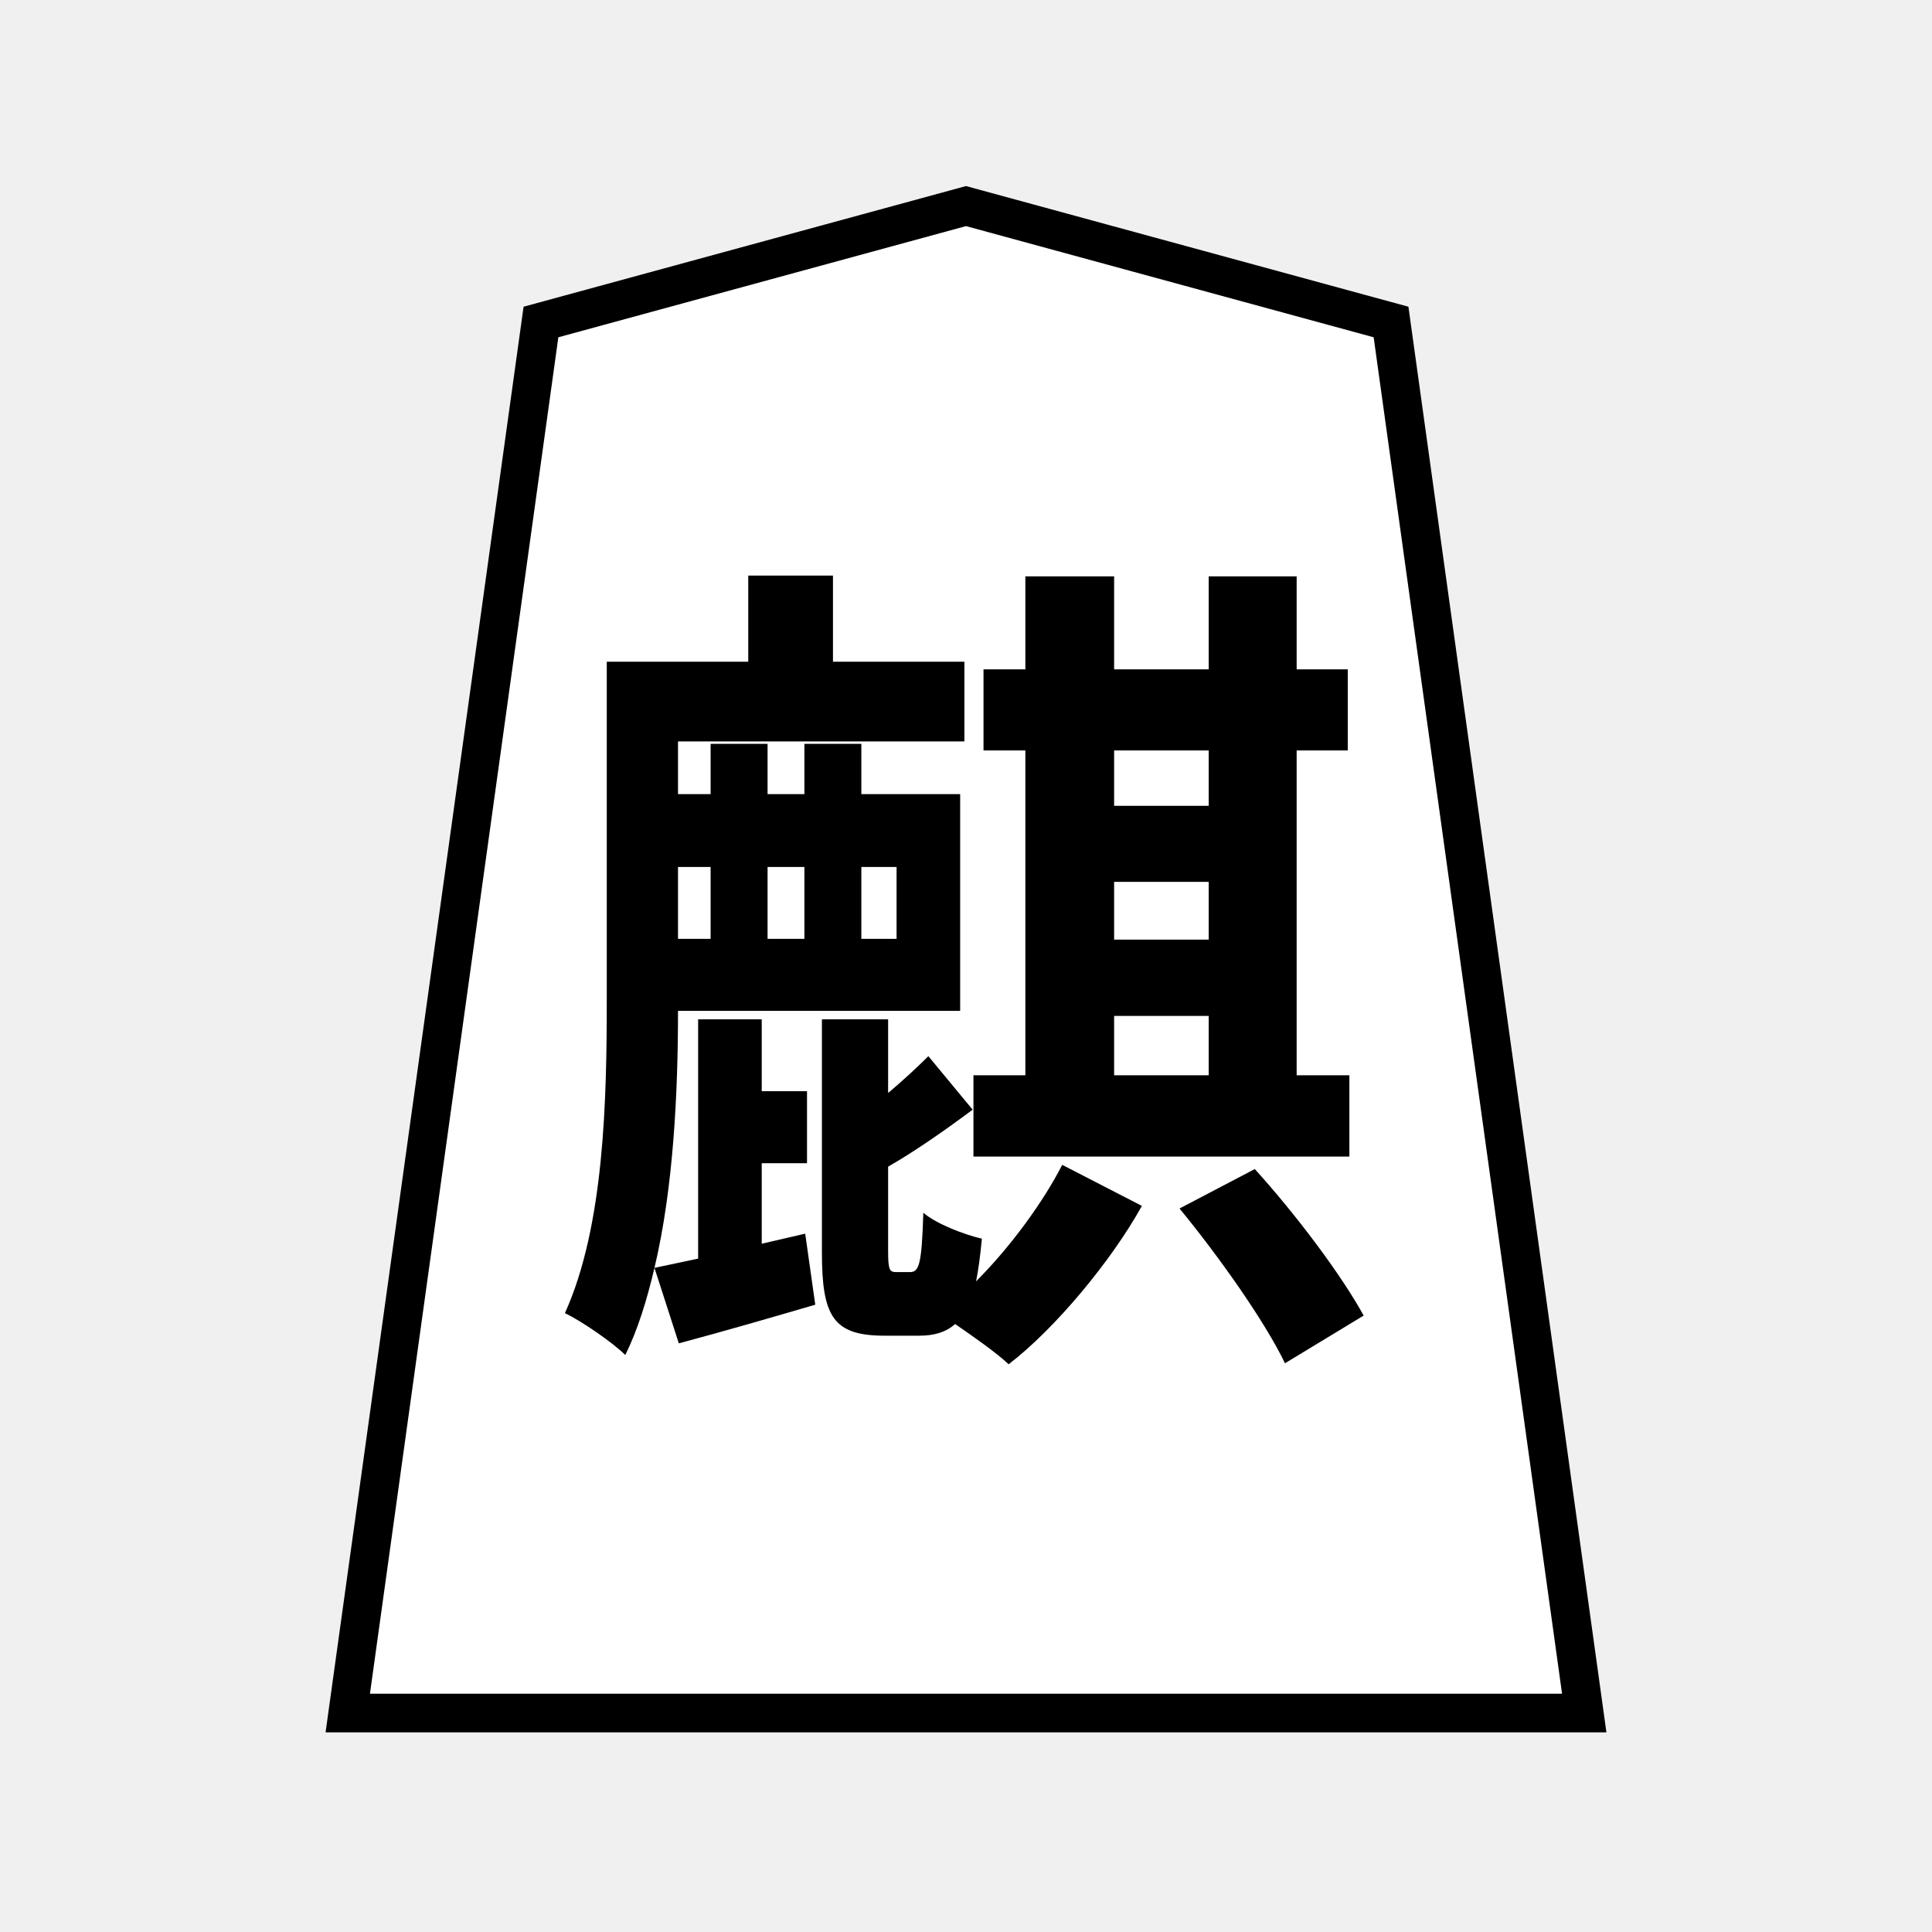
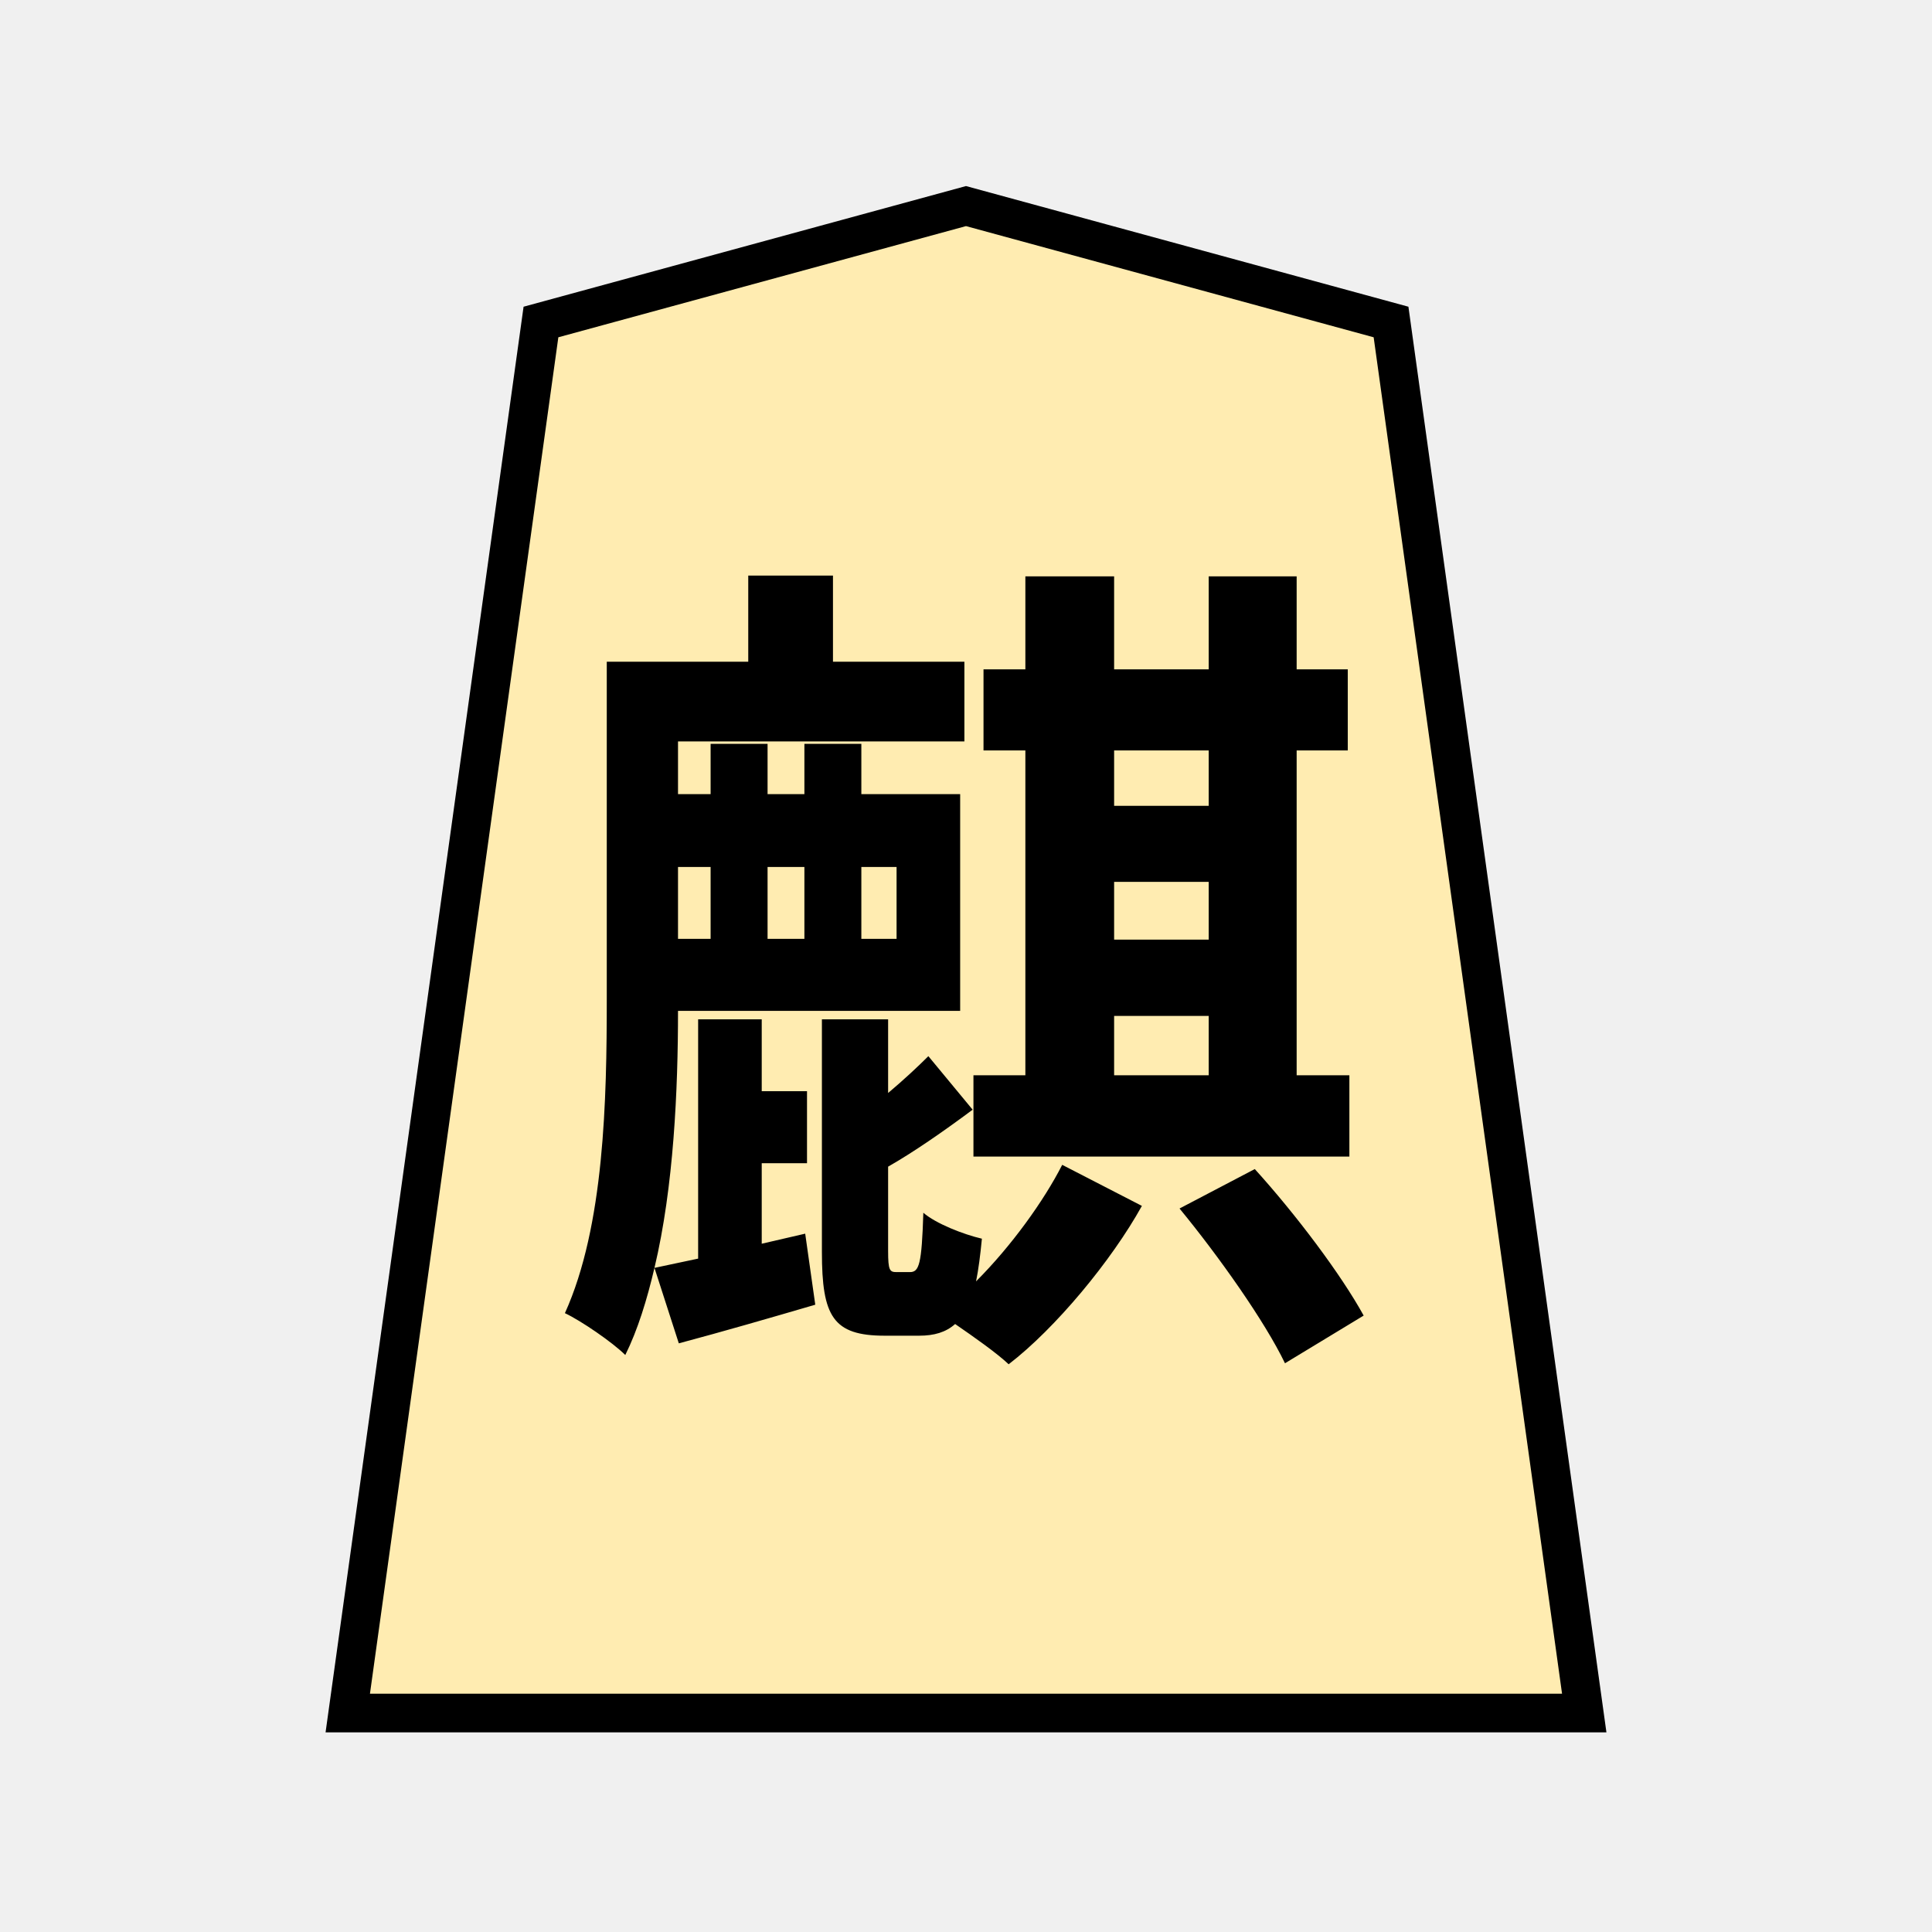
<svg xmlns="http://www.w3.org/2000/svg" viewBox="-9 5 150 150">
-   <polygon points="33,30 66,21 99,30 114,138 18,138" stroke="#000000" stroke-width="3" fill="white" />
+   <polygon points="33,30 66,21 99,30 114,138 18,138" stroke="#000000" stroke-width="3" fill="#FFECB1" />
  <text x="66" y="105" font-family="serif" font-weight="bold" font-size="65" fill="#000000" text-anchor="middle">
    <tspan>麒</tspan>
  </text>
</svg>
